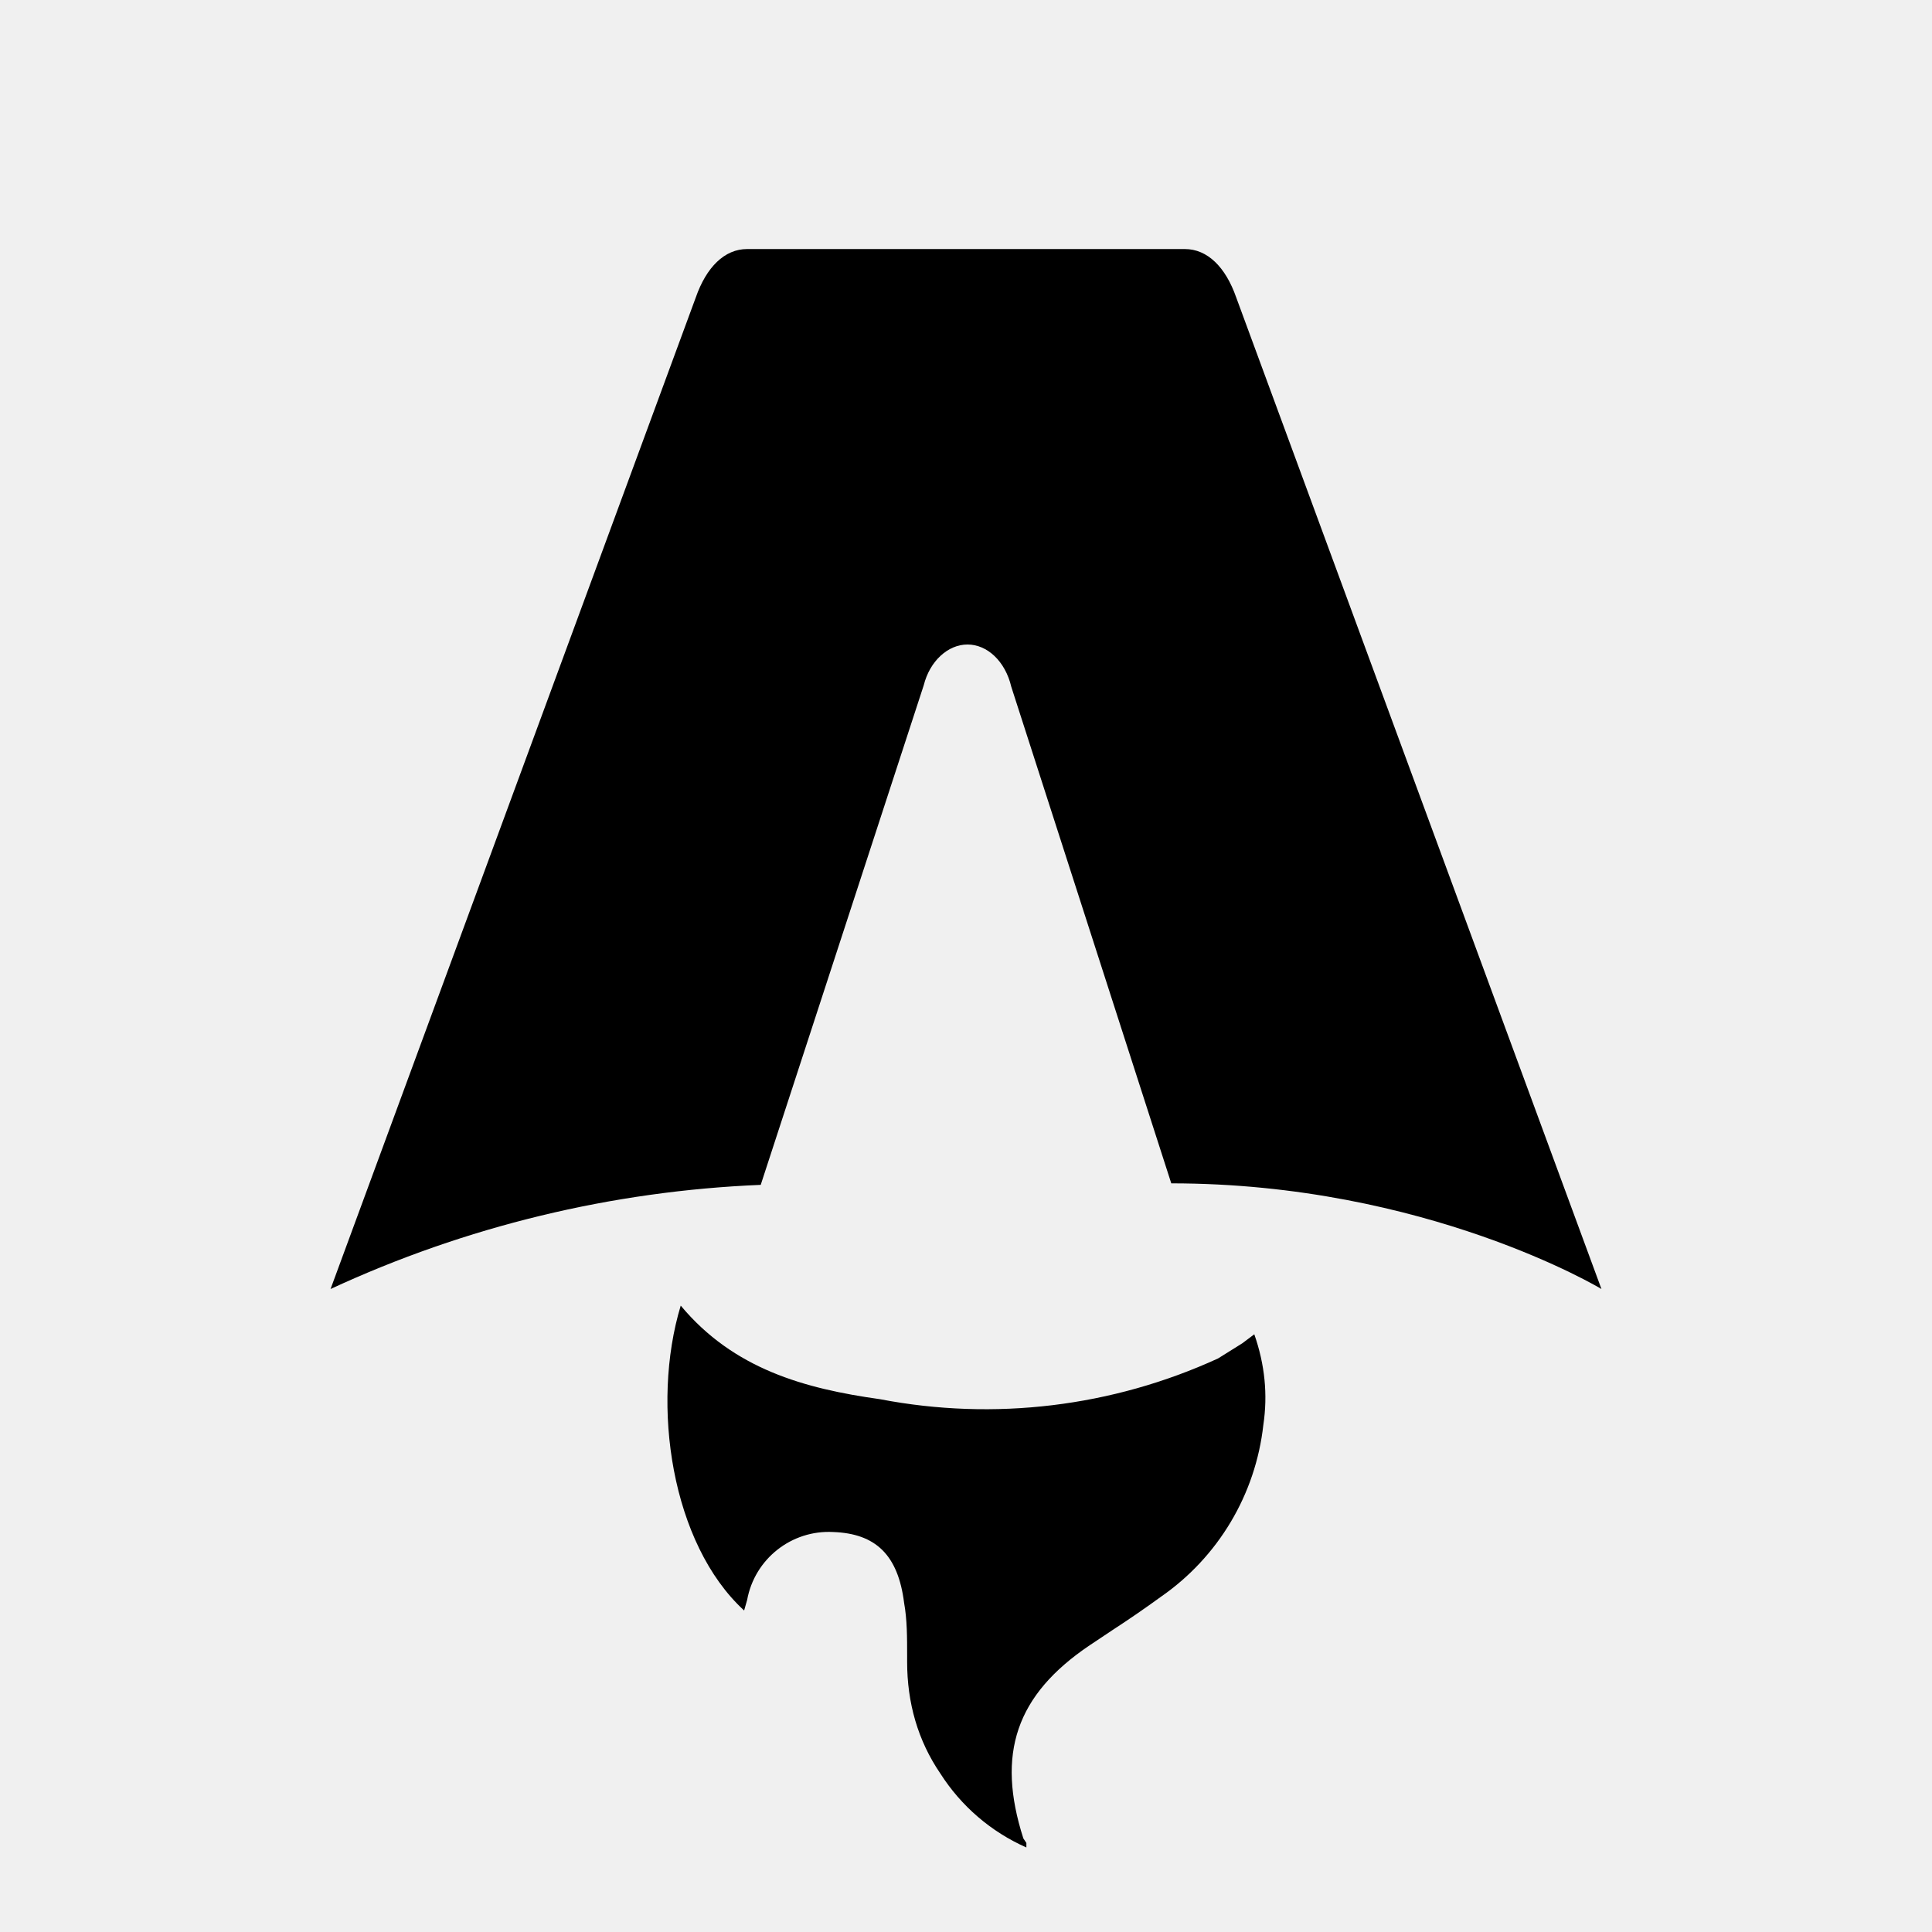
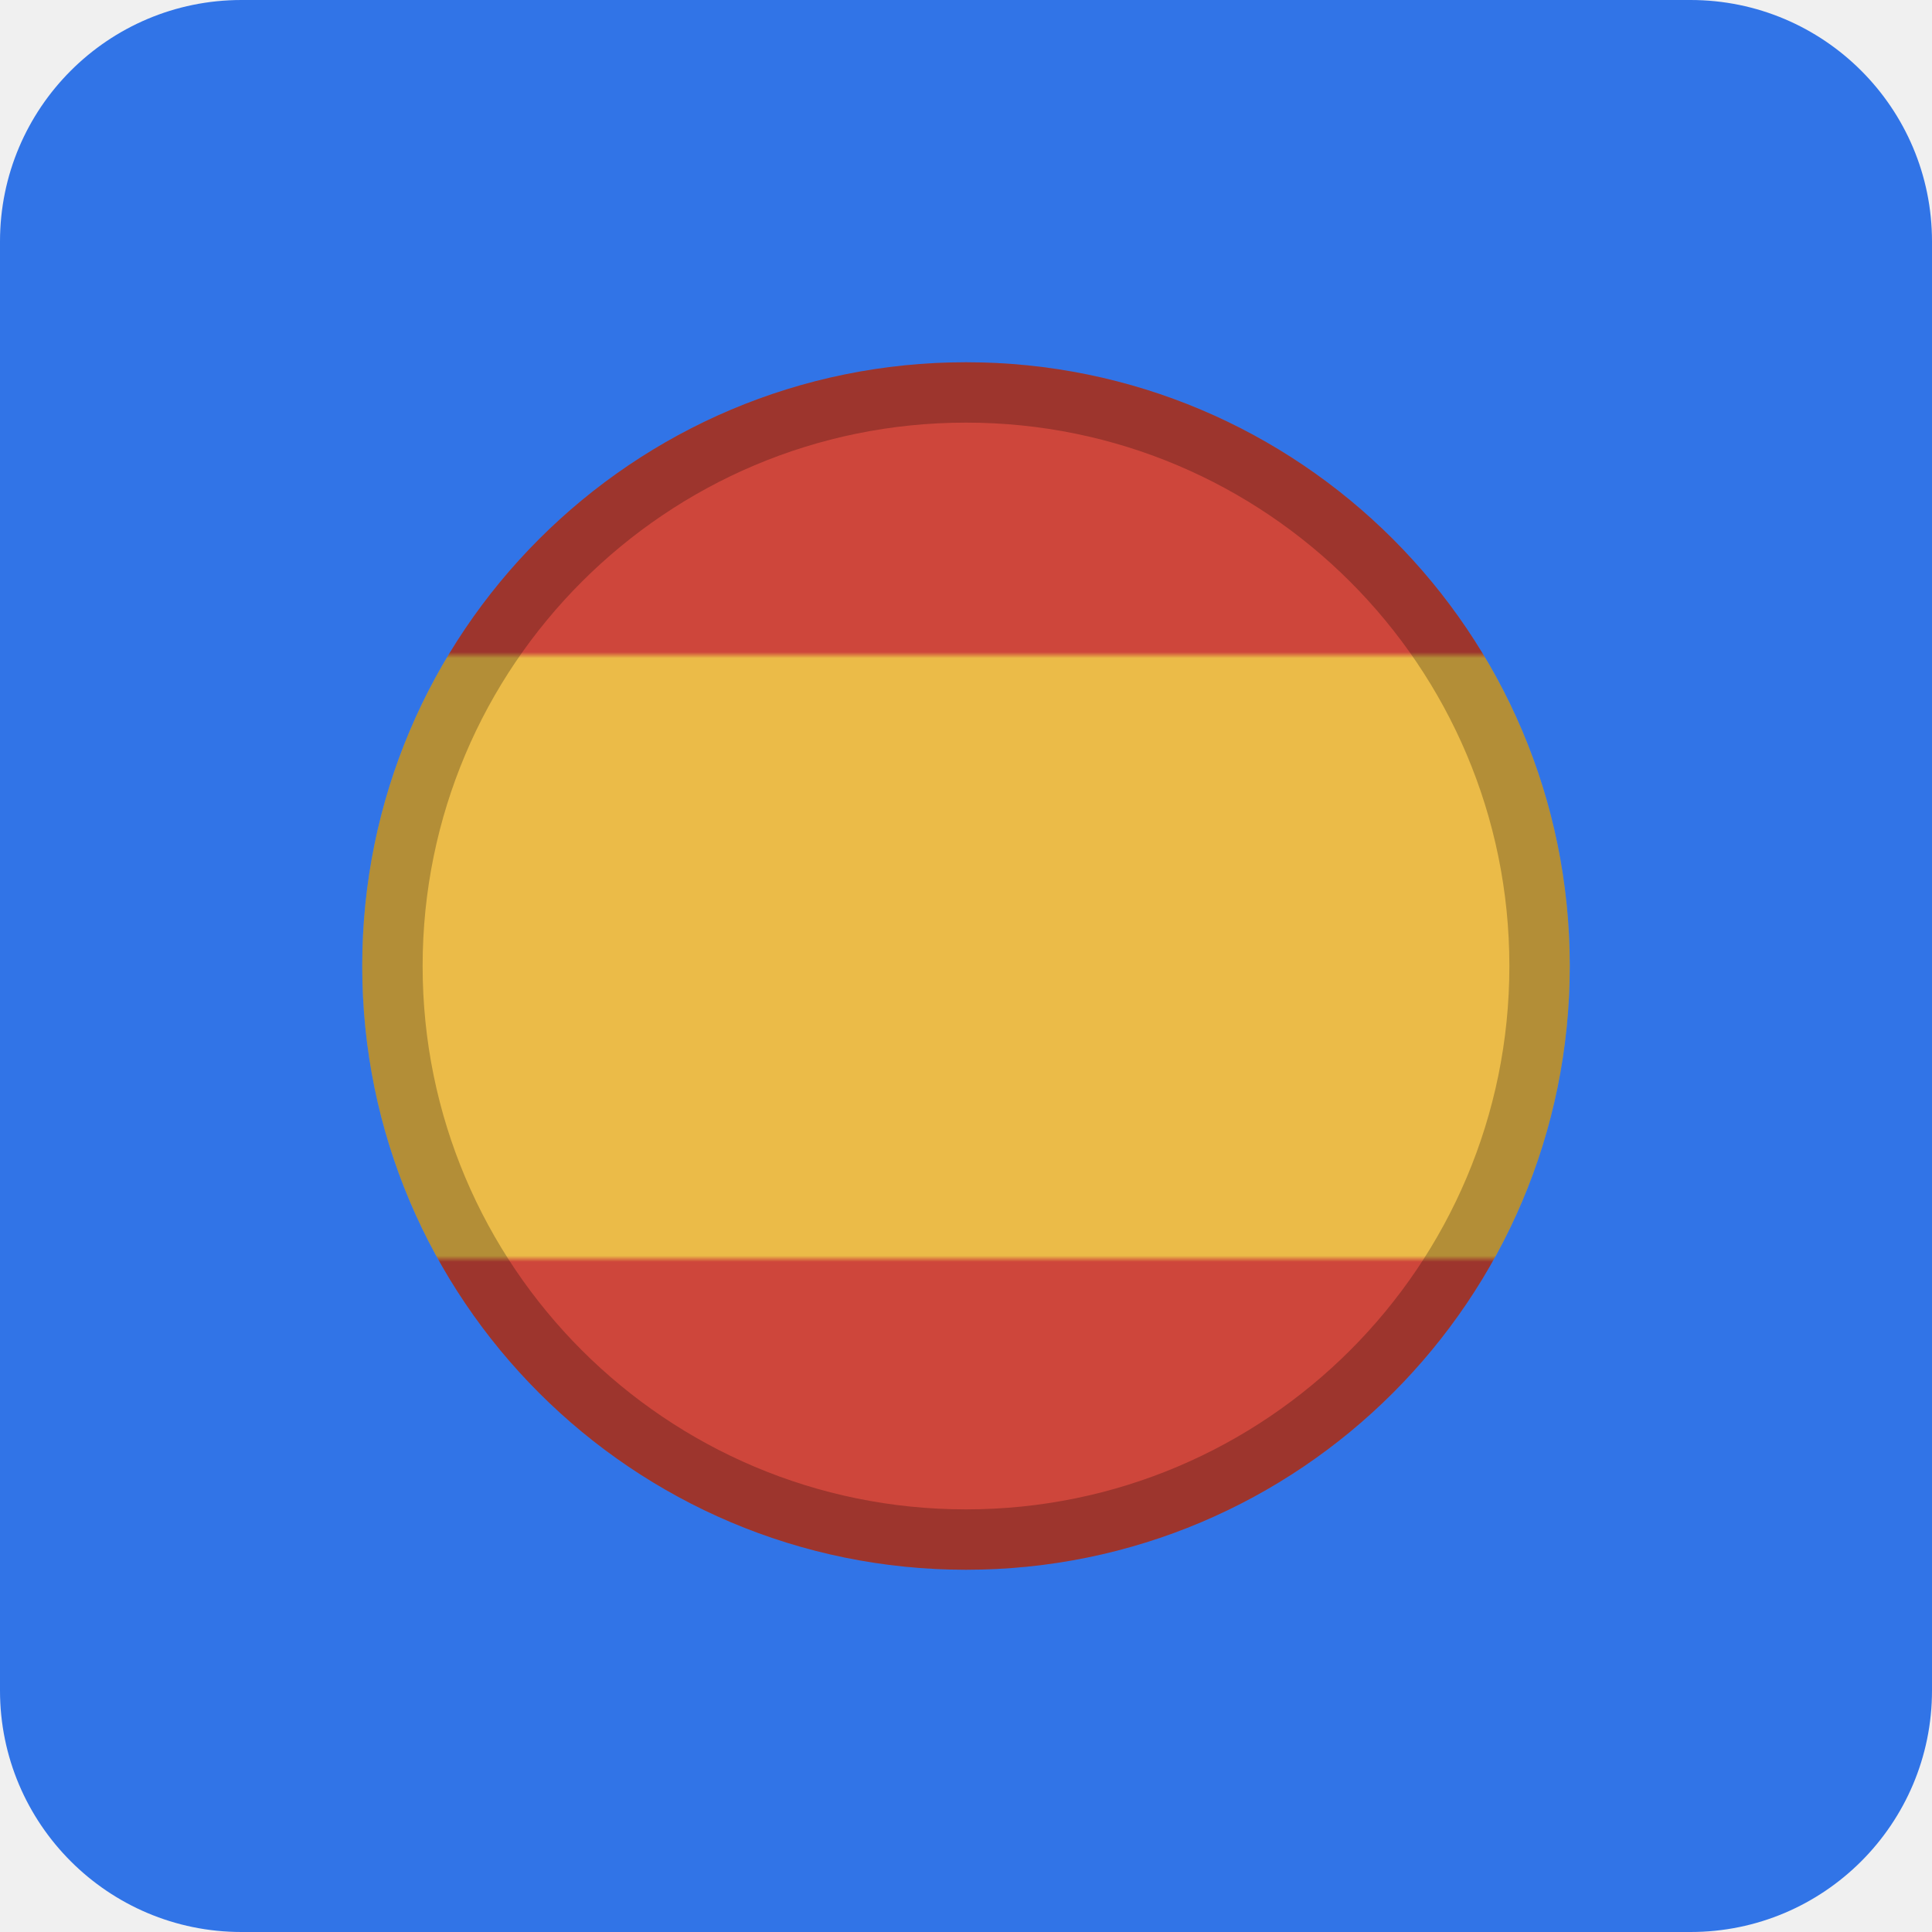
- <svg xmlns="http://www.w3.org/2000/svg" fill="none" viewBox="0 0 128 128">
-   <path d="M50.4 78.5a75.1 75.1 0 0 0-28.5 6.9l24.2-65.7c.7-2 1.9-3.2 3.4-3.2h29c1.5 0 2.7 1.2 3.4 3.2l24.2 65.7s-11.6-7-28.5-7L67 45.5c-.4-1.7-1.6-2.8-2.9-2.8-1.3 0-2.5 1.1-2.9 2.7L50.4 78.5Zm-1.1 28.2Zm-4.2-20.2c-2 6.6-.6 15.8 4.2 20.2a17.5 17.5 0 0 1 .2-.7 5.5 5.5 0 0 1 5.7-4.5c2.8.1 4.3 1.5 4.7 4.7.2 1.1.2 2.3.2 3.5v.4c0 2.7.7 5.2 2.2 7.4a13 13 0 0 0 5.7 4.9v-.3l-.2-.3c-1.8-5.6-.5-9.5 4.4-12.8l1.5-1a73 73 0 0 0 3.2-2.2 16 16 0 0 0 6.8-11.4c.3-2 .1-4-.6-6l-.8.6-1.6 1a37 37 0 0 1-22.4 2.7c-5-.7-9.7-2-13.2-6.2Z" />
-   <style>
-         path { fill: #000; }
-         @media (prefers-color-scheme: dark) {
-             path { fill: #FFF; }
-         }
-     </style>
+ <svg xmlns="http://www.w3.org/2000/svg" width="32" height="32" viewBox="0 0 32 32" fill="none">
+   <rect width="32" height="32" rx="4" fill="#3174E7" />
+   <rect x="6" y="6" width="20" height="20" rx="10" fill="url(#paint0_linear_460_949)" />
+   <rect x="6.5" y="6.5" width="19" height="19" rx="9.5" stroke="black" stroke-opacity="0.24" />
+   <defs>
+     <linearGradient id="paint0_linear_460_949" x1="16" y1="6" x2="16" y2="26" gradientUnits="userSpaceOnUse">
+       <stop stop-color="#CE463B" />
+       <stop offset="0.24" stop-color="#CE463B" />
+       <stop offset="0.245" stop-color="#EBBB48" />
+       <stop offset="0.74" stop-color="#EBBB48" />
+       <stop offset="0.745" stop-color="#CE463B" />
+       <stop offset="1" stop-color="#CE463B" />
+     </linearGradient>
+   </defs>
</svg>
